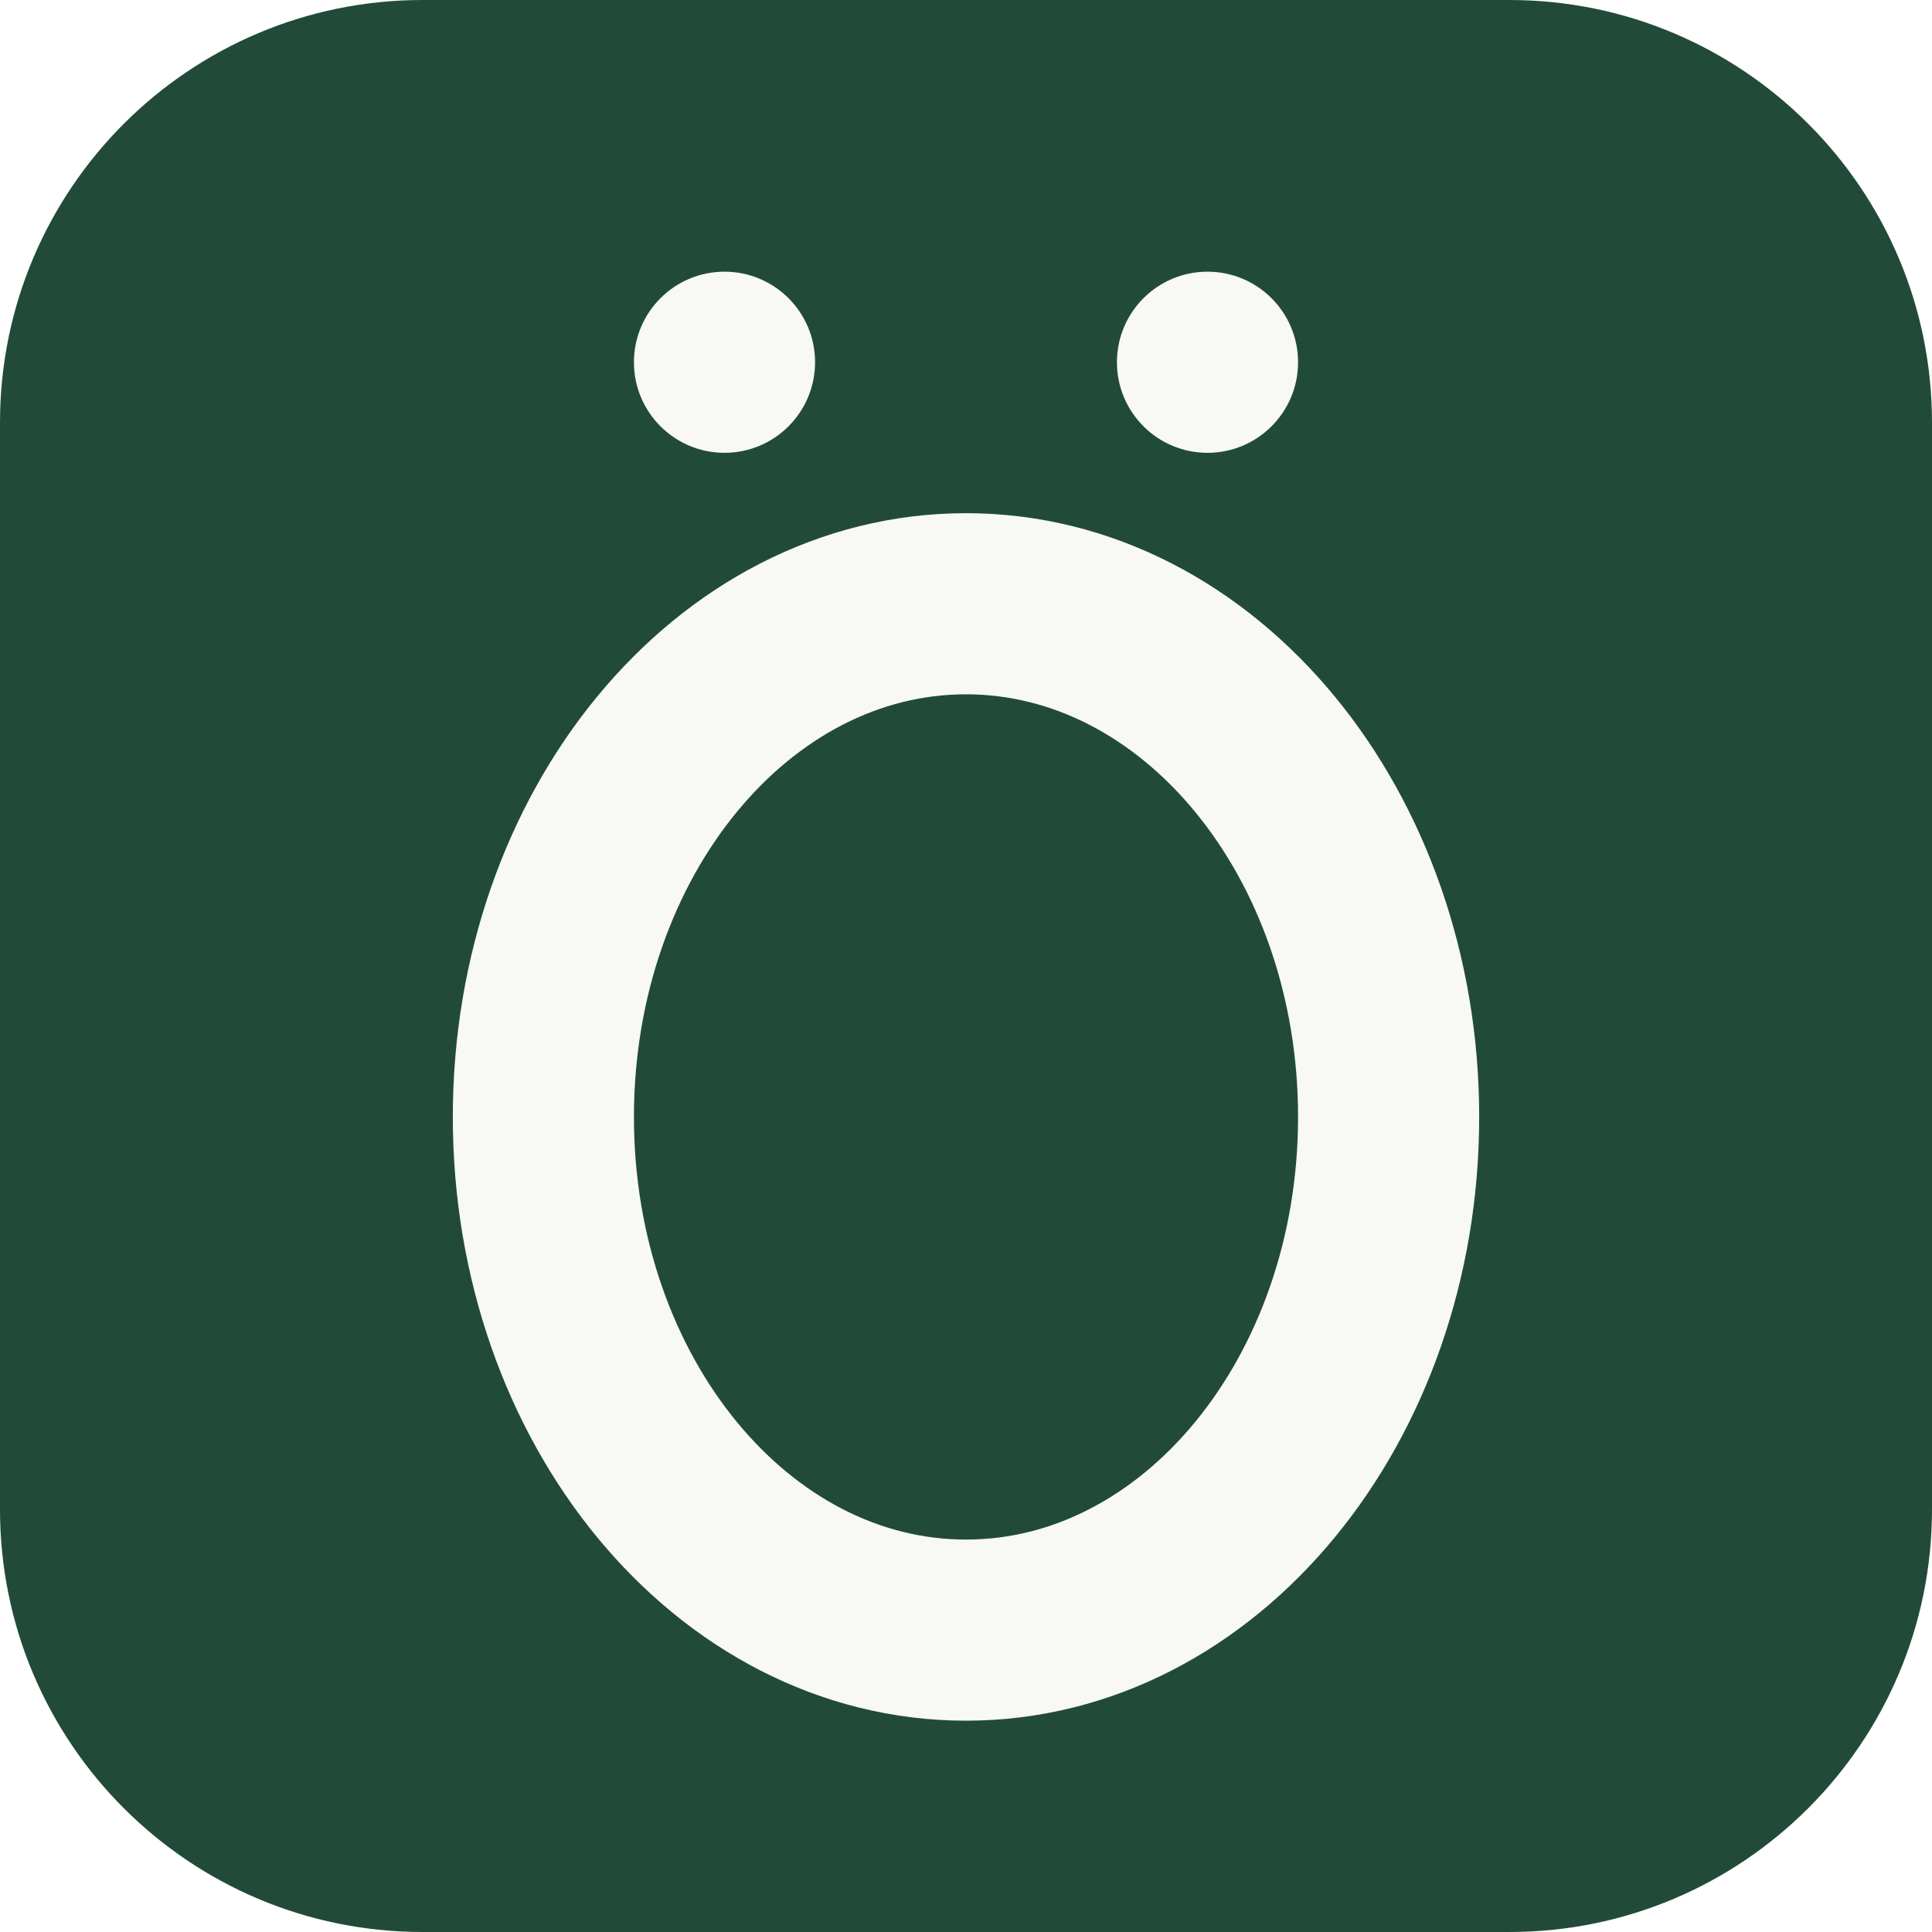
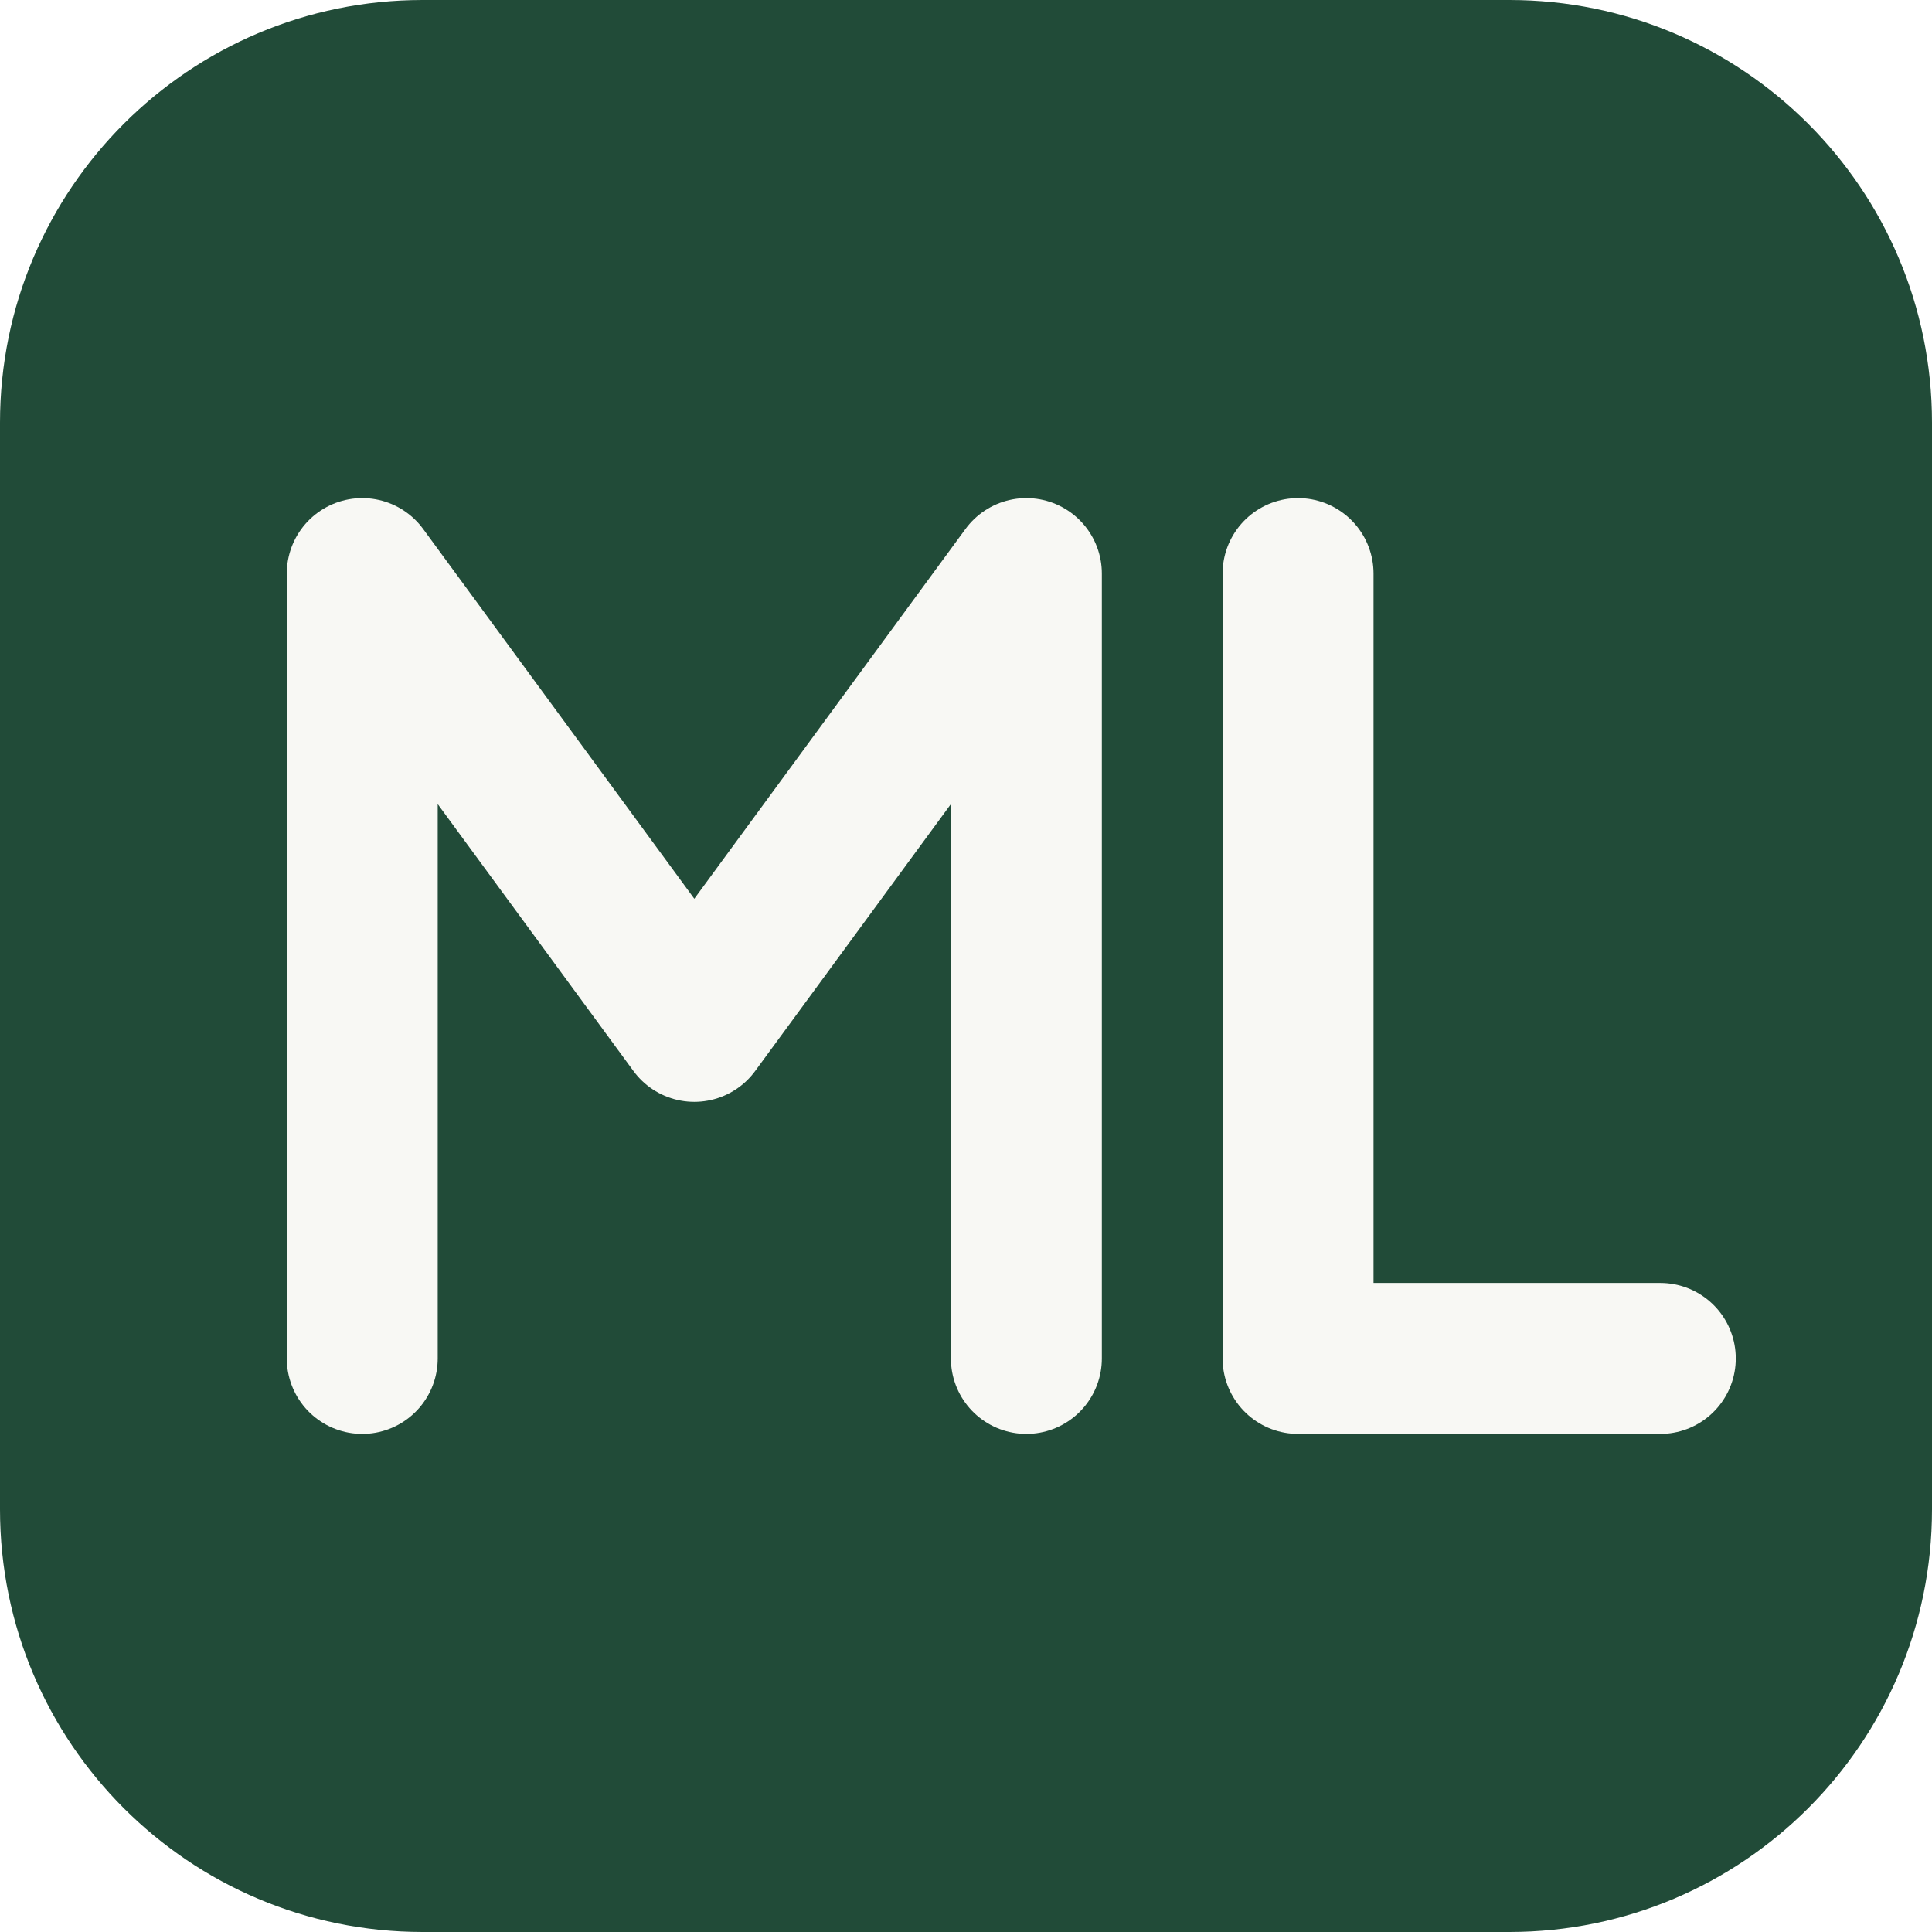
<svg xmlns="http://www.w3.org/2000/svg" width="64" height="64" viewBox="0 0 64 64" role="img" aria-labelledby="title">
  <rect width="64" height="64" rx="14" fill="#214b38" />
-   <circle cx="24" cy="12" r="3" fill="#f8f8f4" />
-   <circle cx="40" cy="12" r="3" fill="#f8f8f4" />
-   <ellipse cx="32" cy="37" rx="14" ry="17" fill="none" stroke="#f8f8f4" stroke-width="6" />
+   <path d="M12 45V19l11 15 11-15v26M43 19v26h12" fill="none" stroke="#f8f8f4" stroke-width="5" stroke-linejoin="round" stroke-linecap="round" />
</svg>
